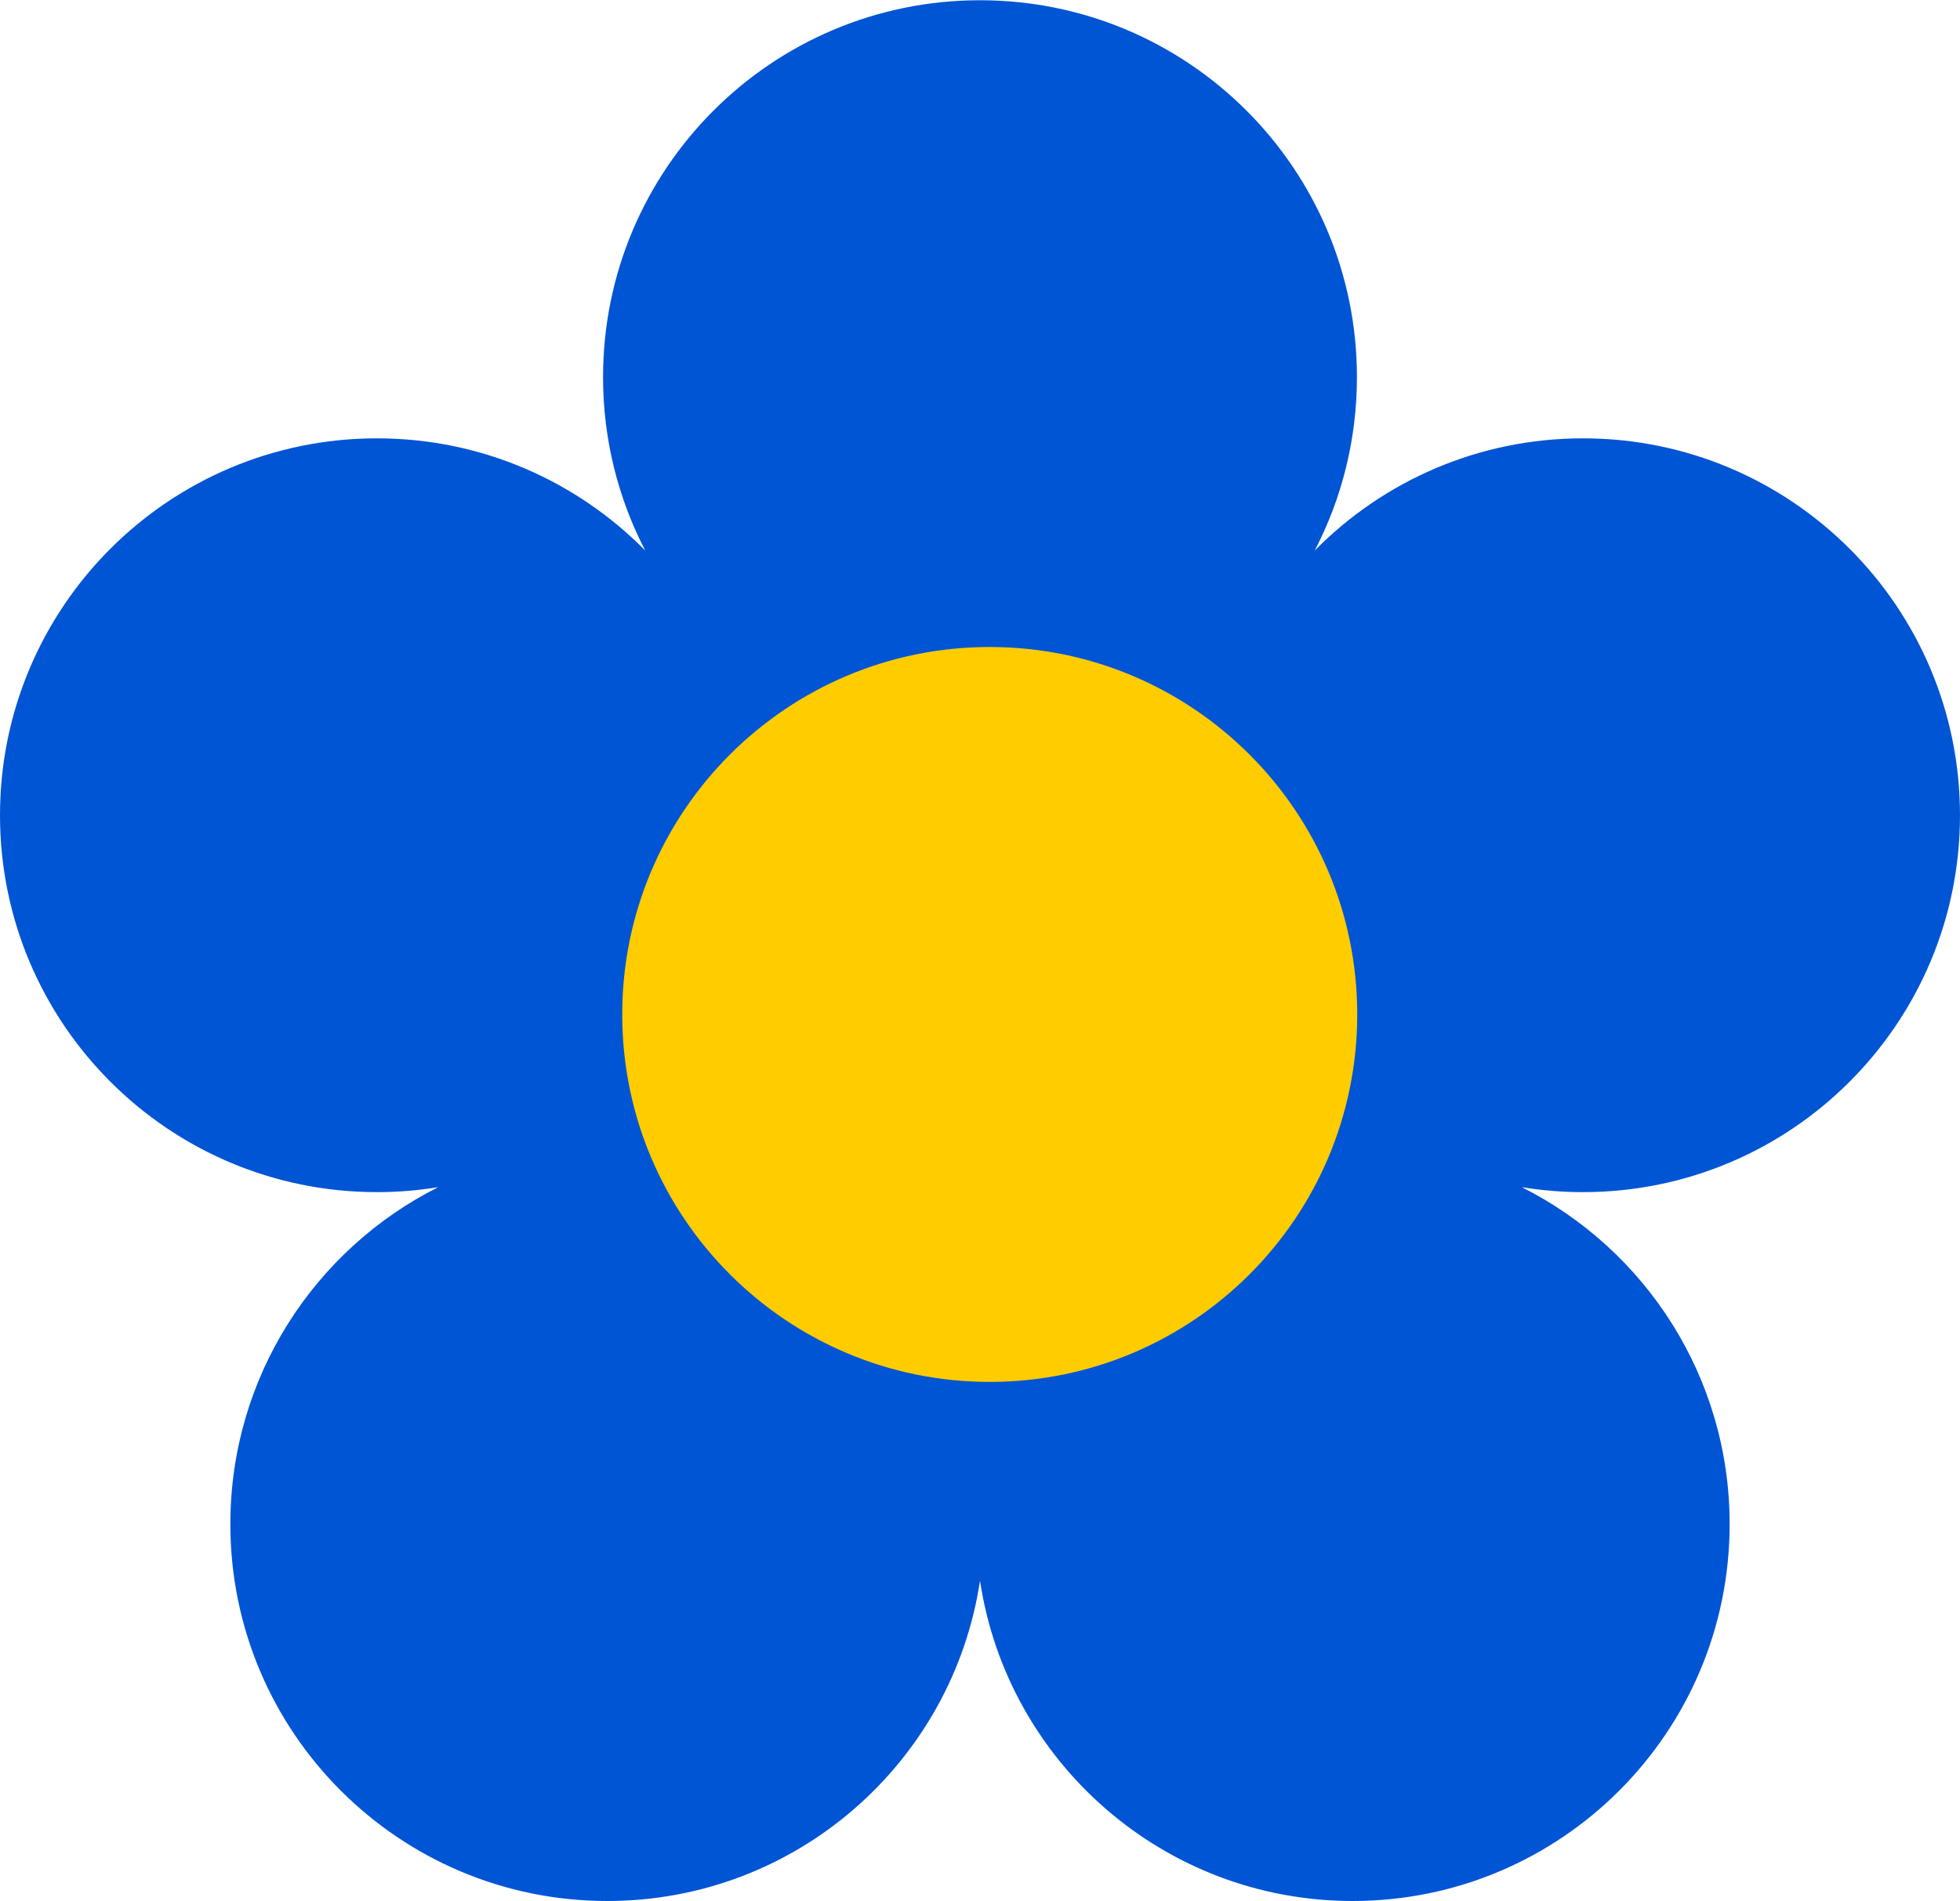
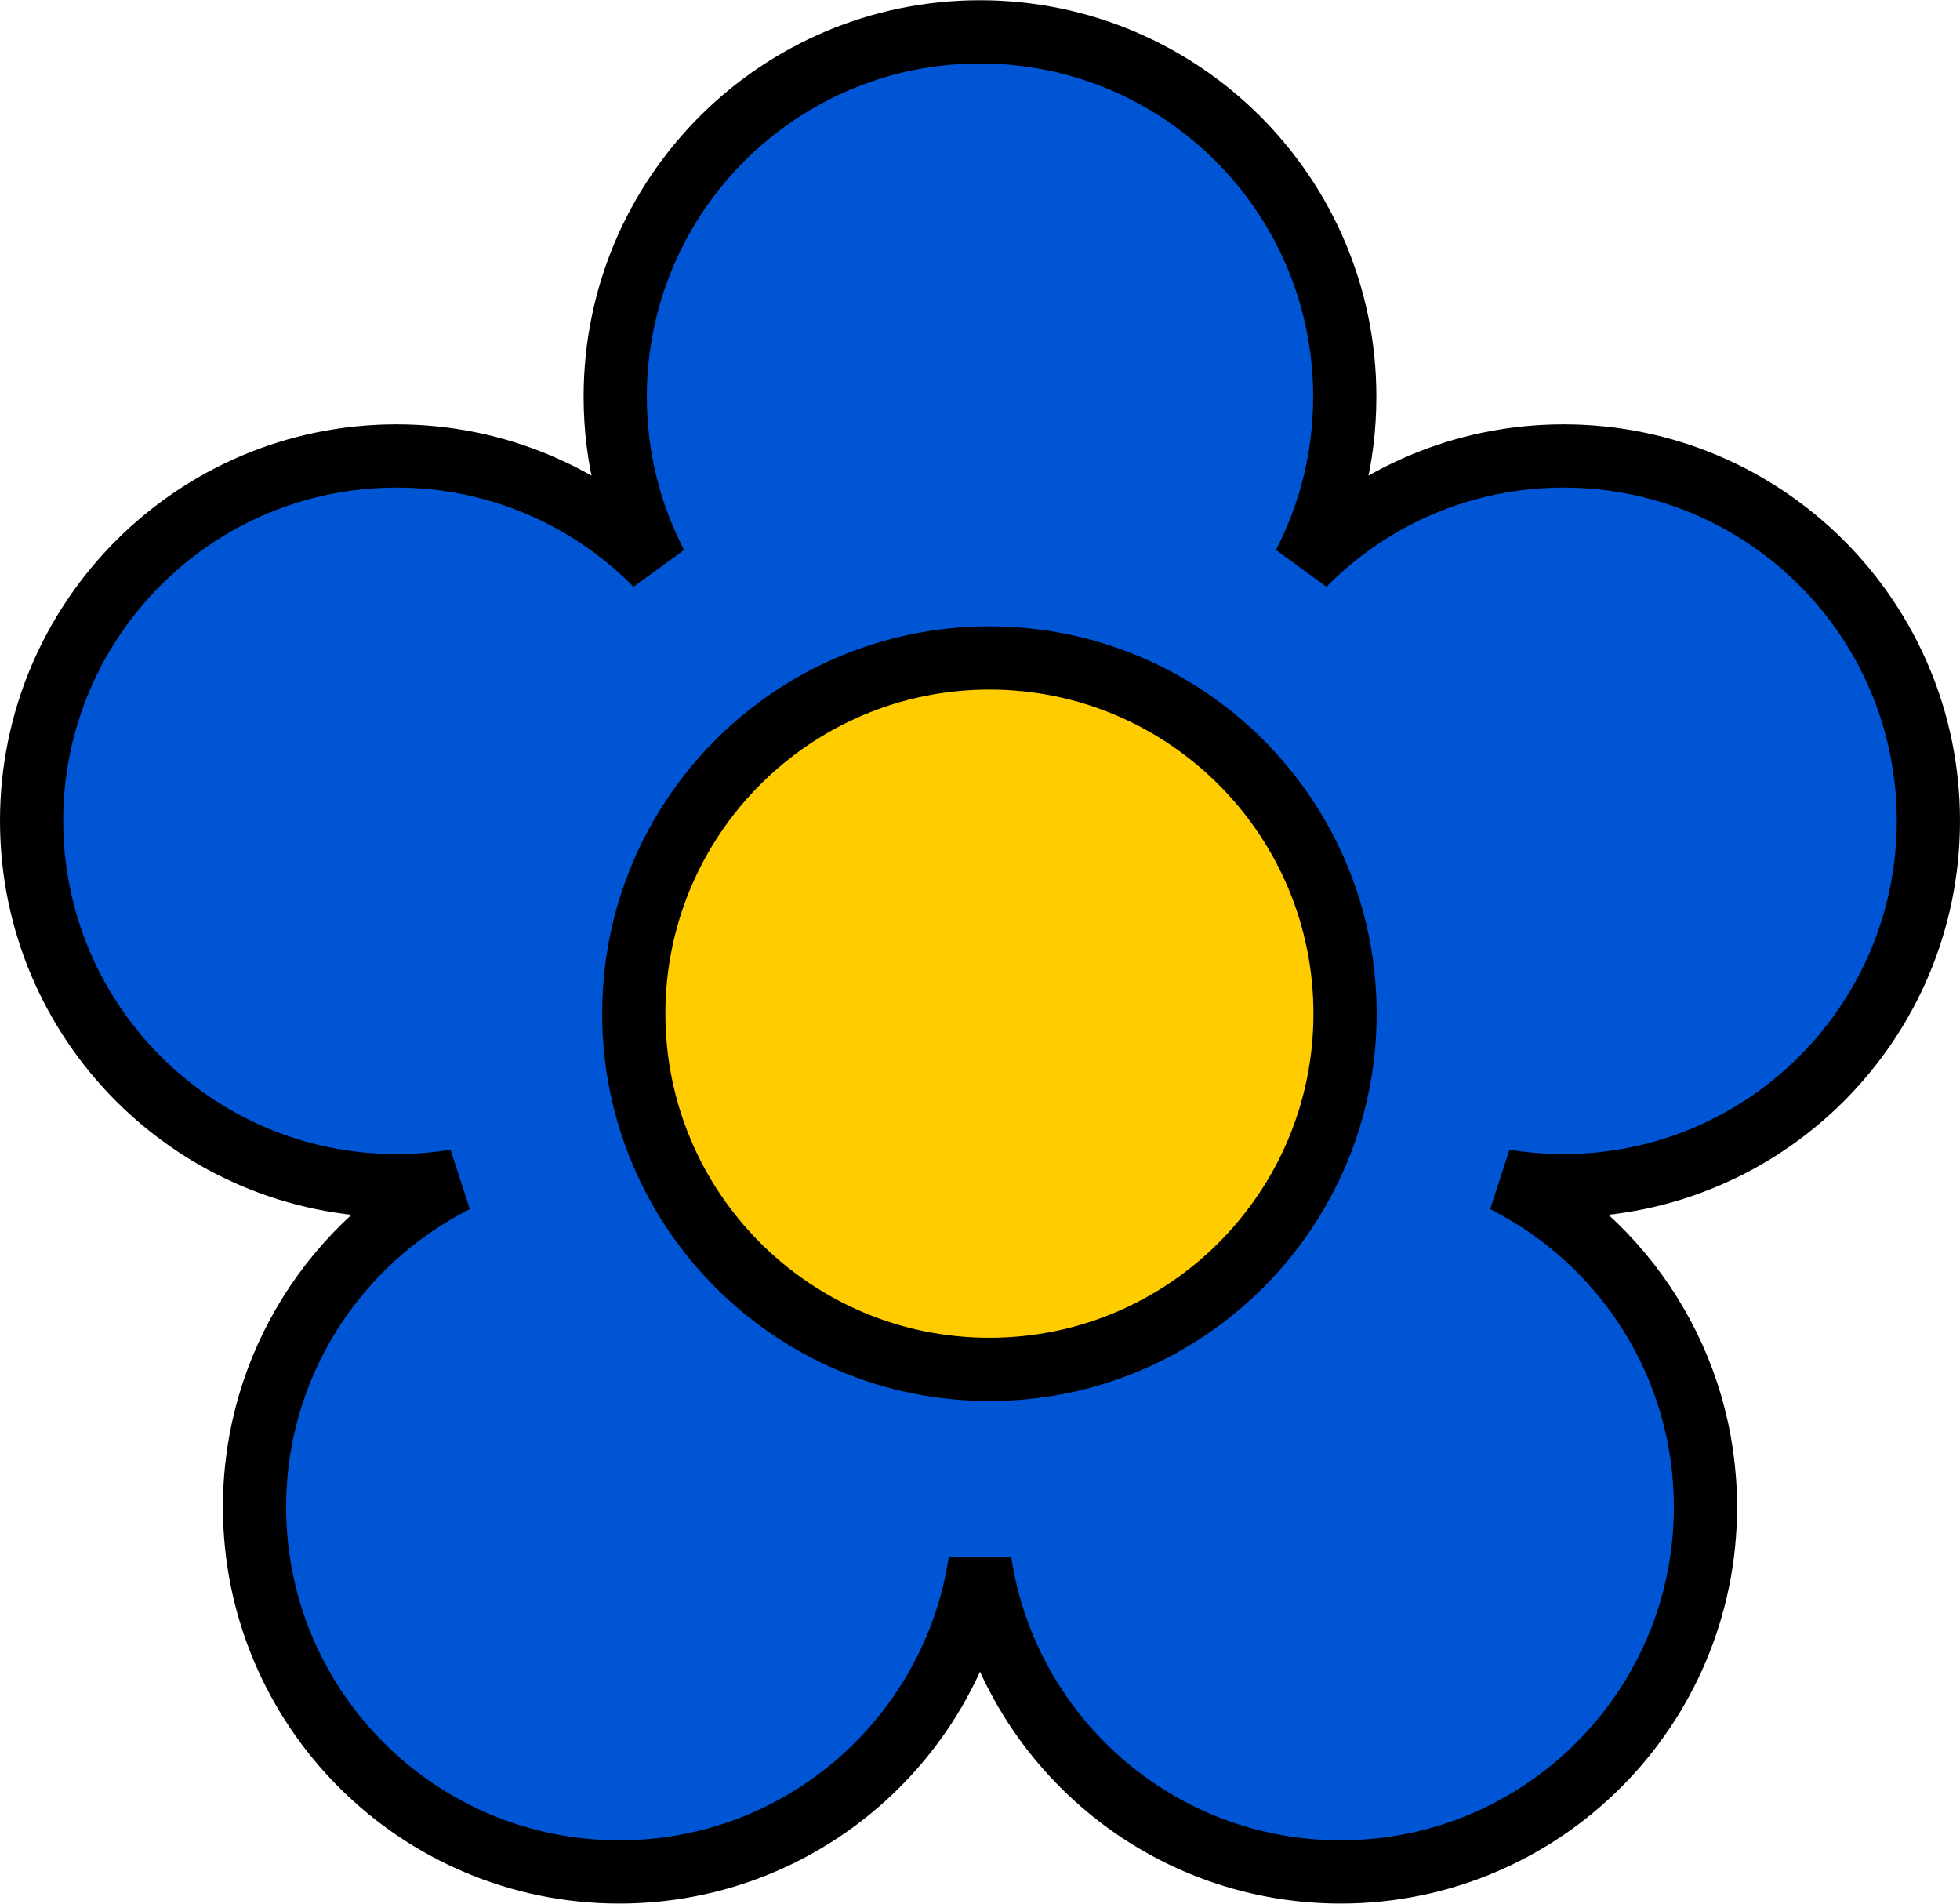
- <svg xmlns="http://www.w3.org/2000/svg" width="300" height="291" viewBox="0 0 300 291" id="svg3227" version="1.1">
+ <svg xmlns="http://www.w3.org/2000/svg" width="310" height="301" viewBox="0 0 310 301" id="svg3227" version="1.1">
  <defs id="defs3253" />
-   <path style="fill:#0055d4" id="path3233" d="m 0,124.794 c 0,-31.864 25.831,-57.694 57.694,-57.694 16.067,0 30.601,6.568 41.062,17.166 -4.122,-7.944 -6.451,-16.967 -6.451,-26.535 0,-31.864 25.831,-57.694 57.694,-57.694 31.864,0 57.694,25.831 57.694,57.694 0,9.568 -2.329,18.591 -6.451,26.535 10.461,-10.598 24.994,-17.166 41.062,-17.166 31.864,0 57.694,25.831 57.694,57.694 0,31.864 -25.831,57.694 -57.694,57.694 -3.19,0 -6.32,-0.259 -9.369,-0.757 18.864,9.487 31.806,29.019 31.806,51.574 C 264.743,265.169 238.912,291 207.048,291 178.13,291 154.18,269.724 150,241.971 145.82,269.724 121.871,291 92.952,291 61.088,291 35.258,265.169 35.258,233.305 c 0,-22.555 12.943,-42.087 31.806,-51.574 -3.05,0.498 -6.179,0.757 -9.369,0.757 C 25.831,182.488 0,156.658 0,124.794 Z m 116.03,29.992 c 0,18.761 15.209,33.97 33.97,33.97 18.761,0 33.97,-15.209 33.97,-33.97 0,-18.761 -15.209,-33.97 -33.97,-33.97 -18.761,0 -33.97,15.209 -33.97,33.97 z" />
-   <circle style="fill:#ffcc00" id="path3266" cx="151.489" cy="155.29" r="56.25" />
+   <path style="fill:#0055d4;stroke:#000000;stroke-width:10;stroke-miterlimit:4;stroke-dasharray:none;stroke-opacity:1" id="path3233" d="m 5,129.794 c 0,-31.864 25.831,-57.694 57.694,-57.694 16.067,0 30.601,6.568 41.062,17.166 -4.122,-7.944 -6.451,-16.967 -6.451,-26.535 0,-31.864 25.831,-57.694 57.694,-57.694 31.864,0 57.694,25.831 57.694,57.694 0,9.568 -2.329,18.591 -6.451,26.535 10.461,-10.598 24.994,-17.166 41.062,-17.166 31.864,0 57.694,25.831 57.694,57.694 0,31.864 -25.831,57.694 -57.694,57.694 -3.19,0 -6.32,-0.259 -9.369,-0.757 18.864,9.487 31.806,29.019 31.806,51.574 C 269.743,270.169 243.912,296 212.048,296 183.13,296 159.18,274.724 155,246.971 150.82,274.724 126.871,296 97.952,296 66.088,296 40.258,270.169 40.258,238.305 c 0,-22.555 12.943,-42.087 31.806,-51.574 -3.05,0.498 -6.179,0.757 -9.369,0.757 C 30.831,187.488 5,161.658 5,129.794 Z m 116.03,29.992 c 0,18.761 15.209,33.97 33.97,33.97 18.761,0 33.97,-15.209 33.97,-33.97 0,-18.761 -15.209,-33.97 -33.97,-33.97 -18.761,0 -33.97,15.209 -33.97,33.97 z" />
+   <circle style="fill:#ffcc00;stroke:#000000;stroke-width:10;stroke-miterlimit:4;stroke-dasharray:none;stroke-opacity:1" id="path3266" cx="156.489" cy="160.29" r="56.25" />
</svg>
